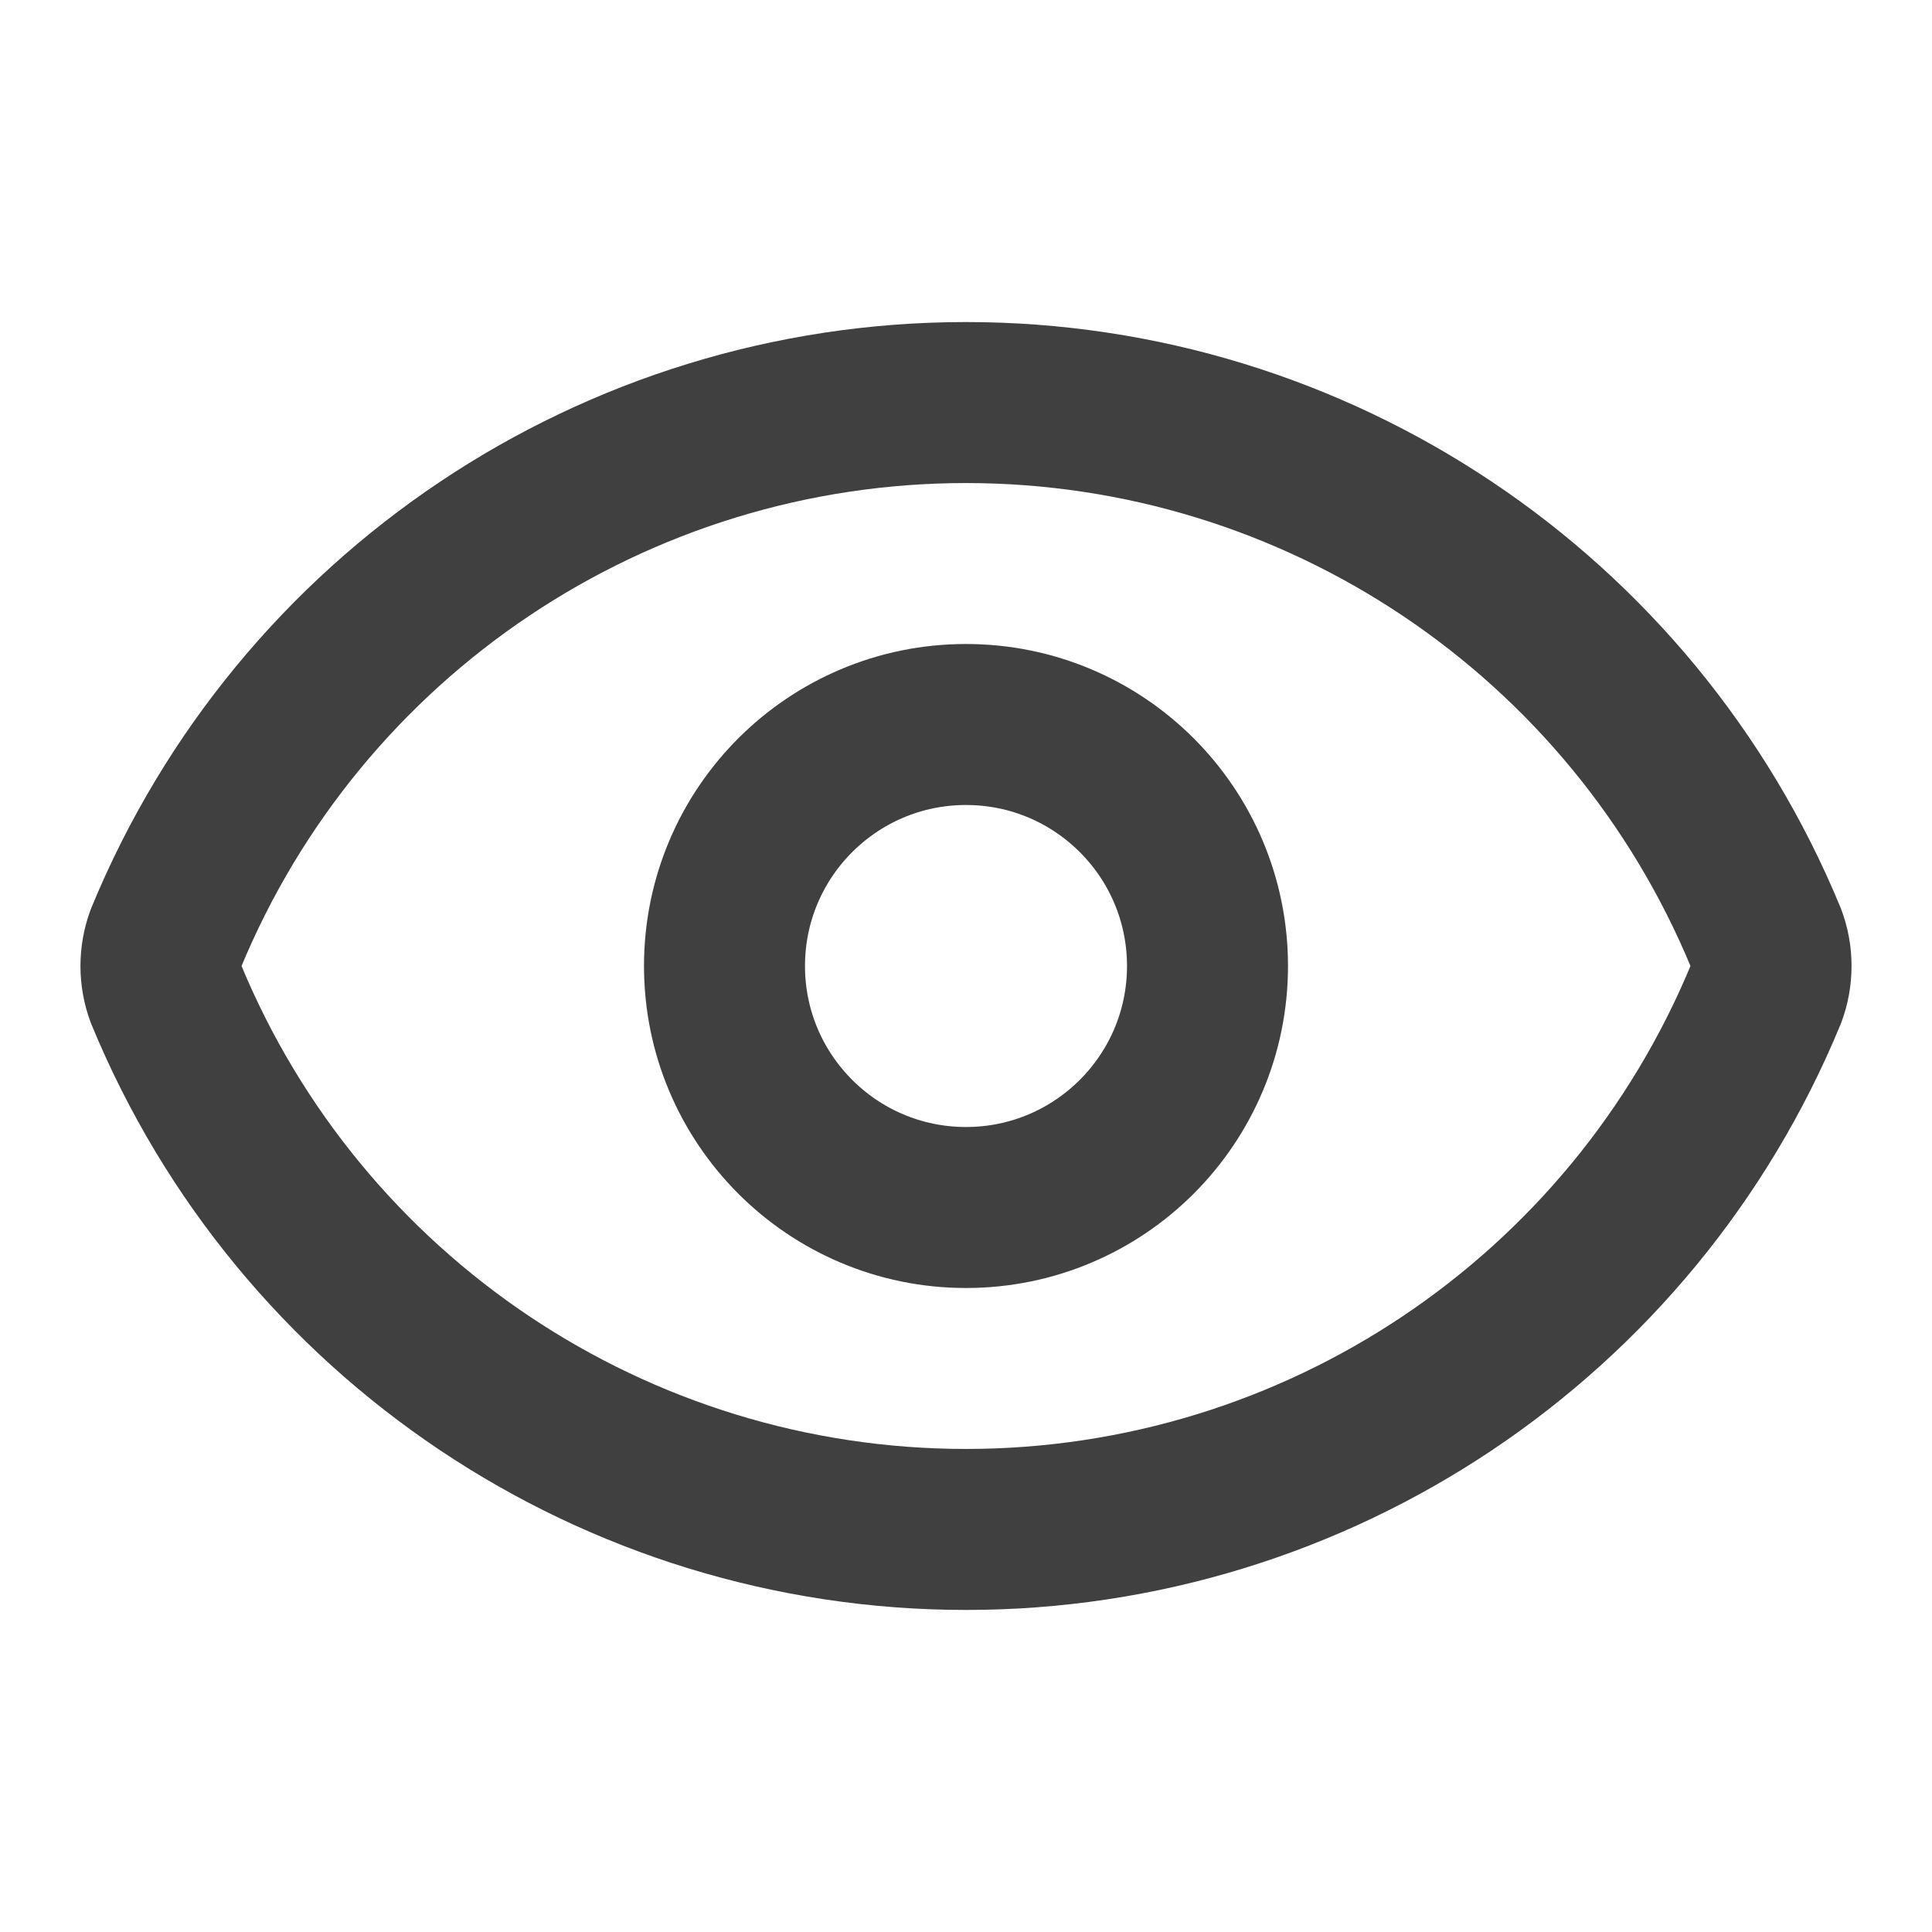
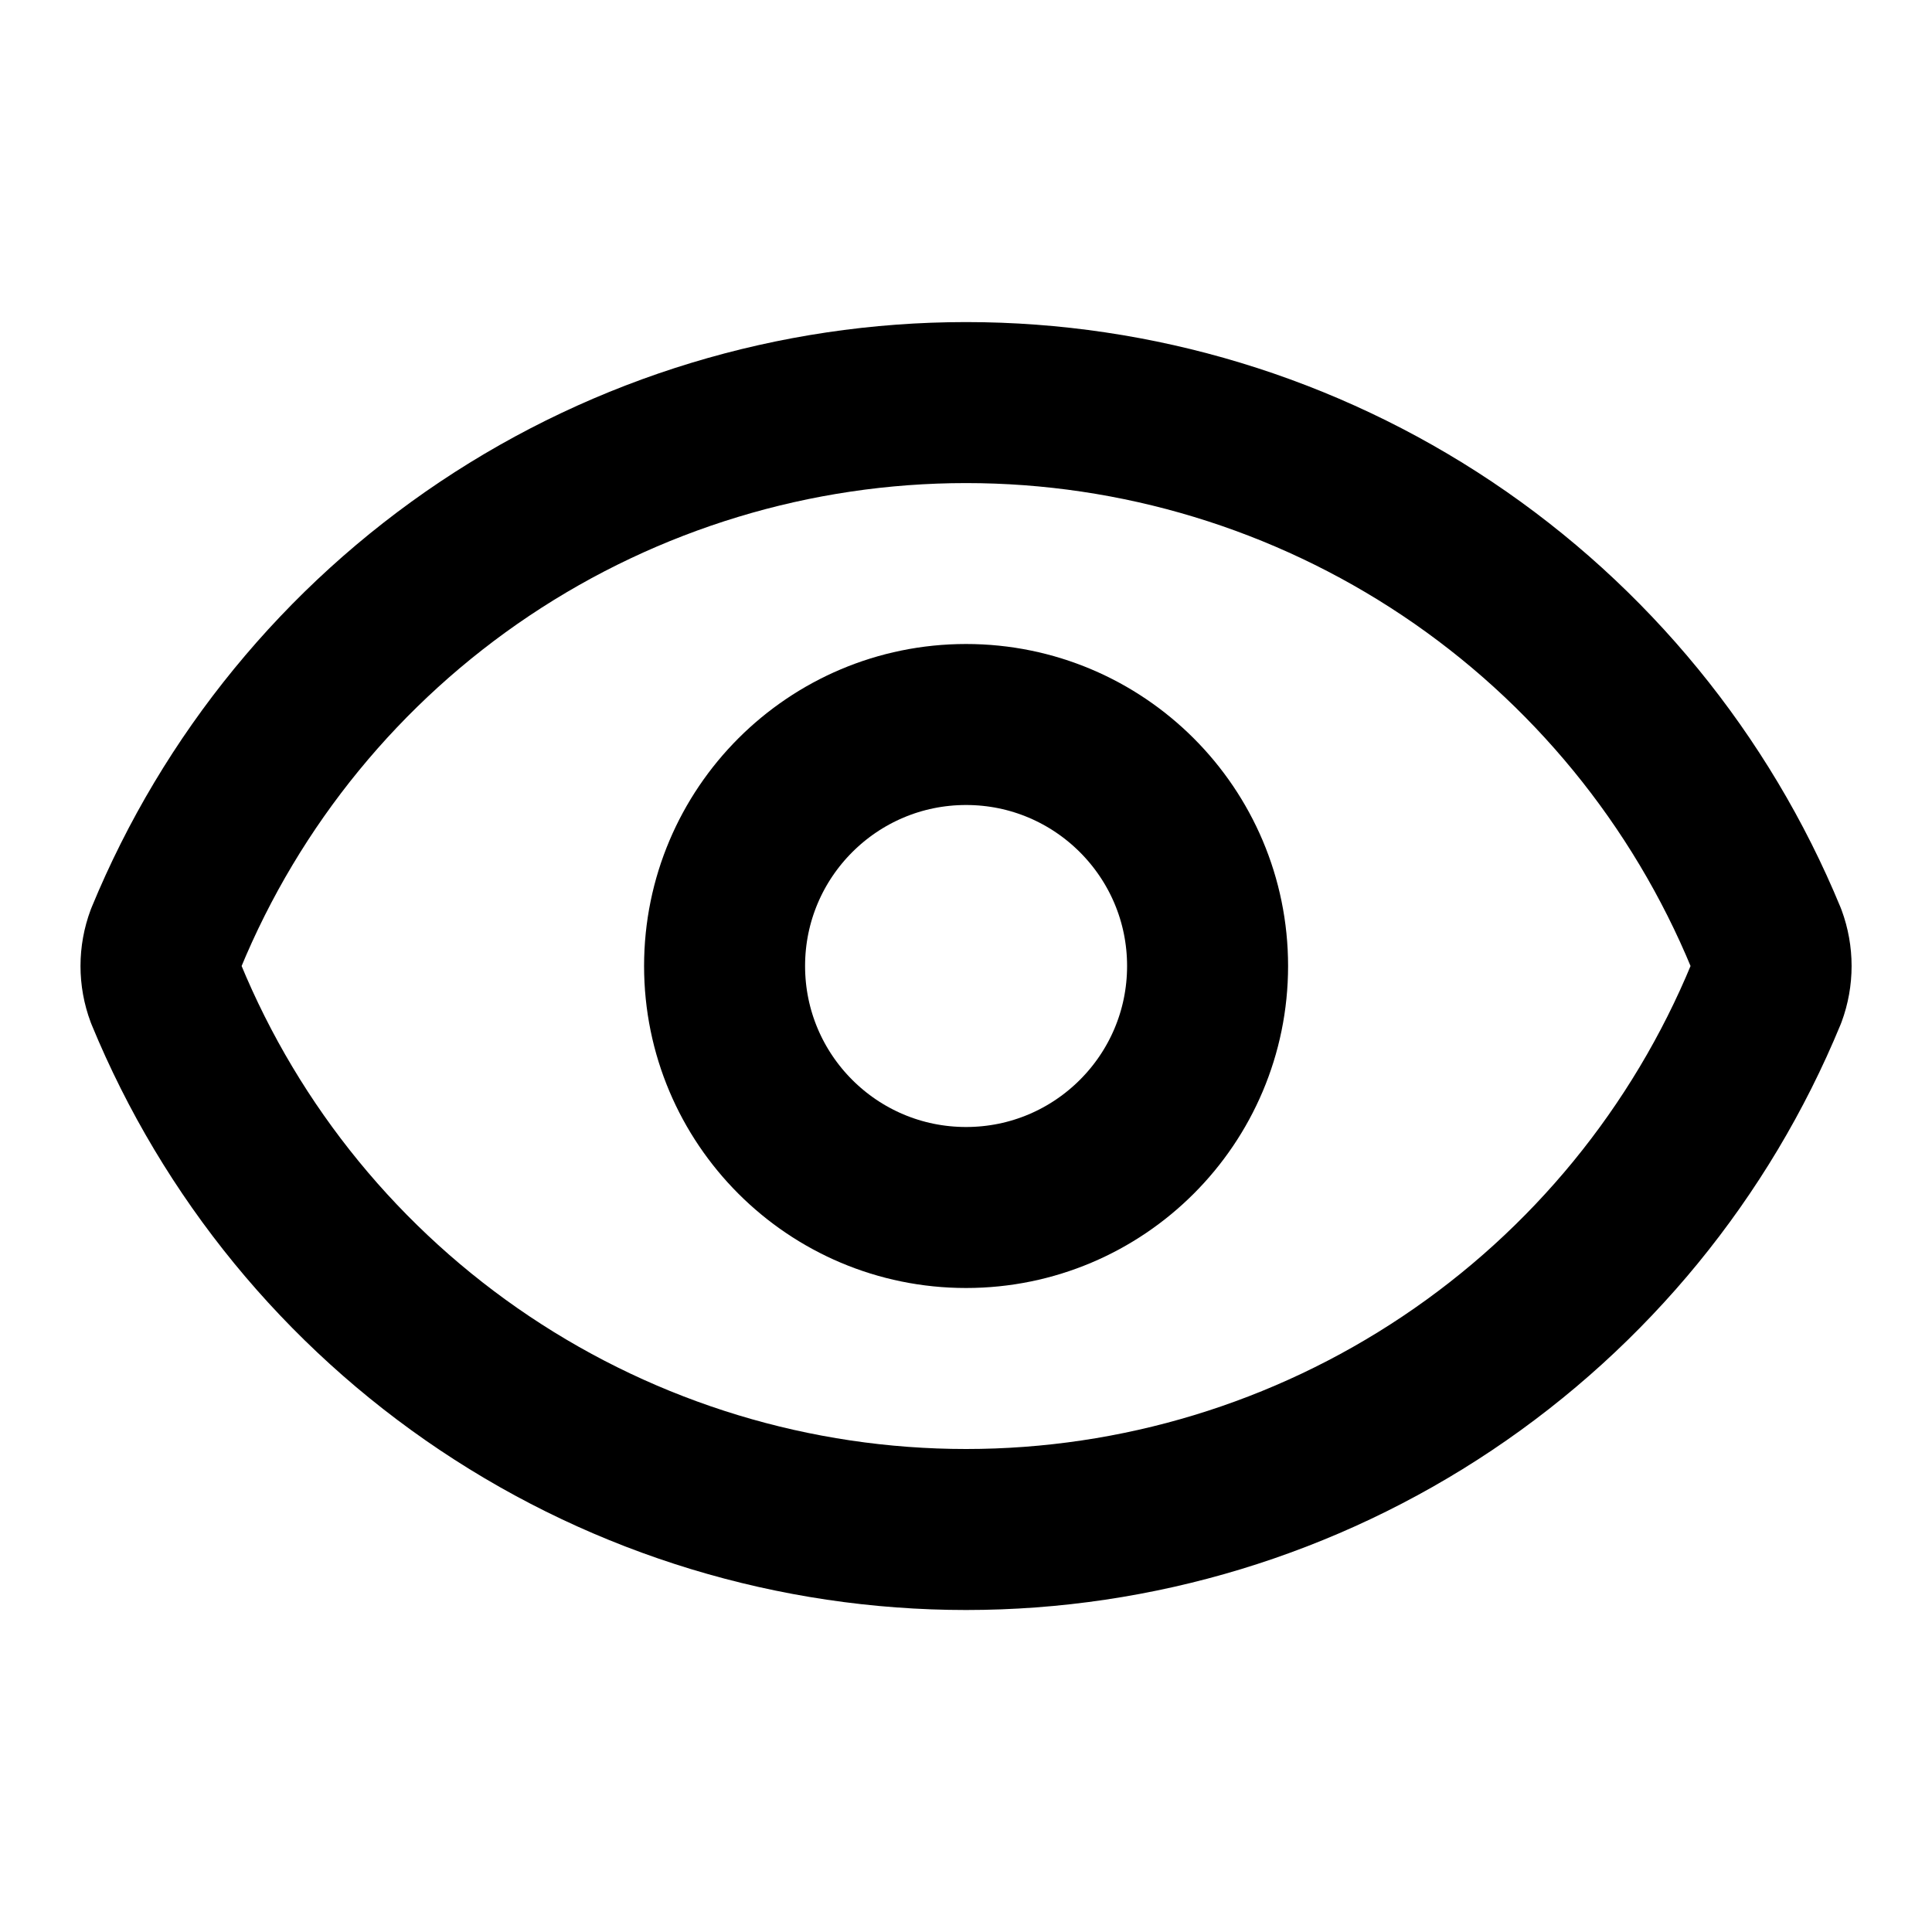
- <svg xmlns="http://www.w3.org/2000/svg" width="24" height="24" viewBox="0 0 24 24" fill="none" stroke="#404040" stroke-width="2" stroke-linecap="round" stroke-linejoin="round">
-   <path d="M2.062 12.348a1 1 0 0 1 0-.696 10.75 10.75 0 0 1 19.876 0 1 1 0 0 1 0 .696 10.75 10.75 0 0 1-19.876 0" />
-   <circle cx="12" cy="12" r="3" />
+ <svg xmlns="http://www.w3.org/2000/svg" overflow="visible" style="display: block;" width="24" height="24" viewBox="-1 -4.001 24 24" fill="none">
+   <g id="Vector">
+     <path d="M1.063 8.347C0.979 8.123 0.979 7.876 1.063 7.651C1.874 5.683 3.252 4 5.021 2.816C6.791 1.632 8.872 1 11.001 1C13.13 1 15.21 1.632 16.98 2.816C18.749 4 20.127 5.683 20.939 7.651C21.022 7.876 21.022 8.123 20.939 8.347C20.127 10.316 18.749 11.998 16.98 13.182C15.21 14.367 13.13 14.999 11.001 14.999C8.872 14.999 6.791 14.367 5.021 13.182C3.252 11.998 1.874 10.316 1.063 8.347Z" stroke="black" stroke-width="2" stroke-linecap="round" stroke-linejoin="round" />
+     <path d="M11.001 10.999C12.657 10.999 14.001 9.656 14.001 7.999C14.001 6.343 12.657 4.999 11.001 4.999C9.344 4.999 8.001 6.343 8.001 7.999C8.001 9.656 9.344 10.999 11.001 10.999Z" stroke="black" stroke-width="2" stroke-linecap="round" stroke-linejoin="round" />
+   </g>
</svg>
